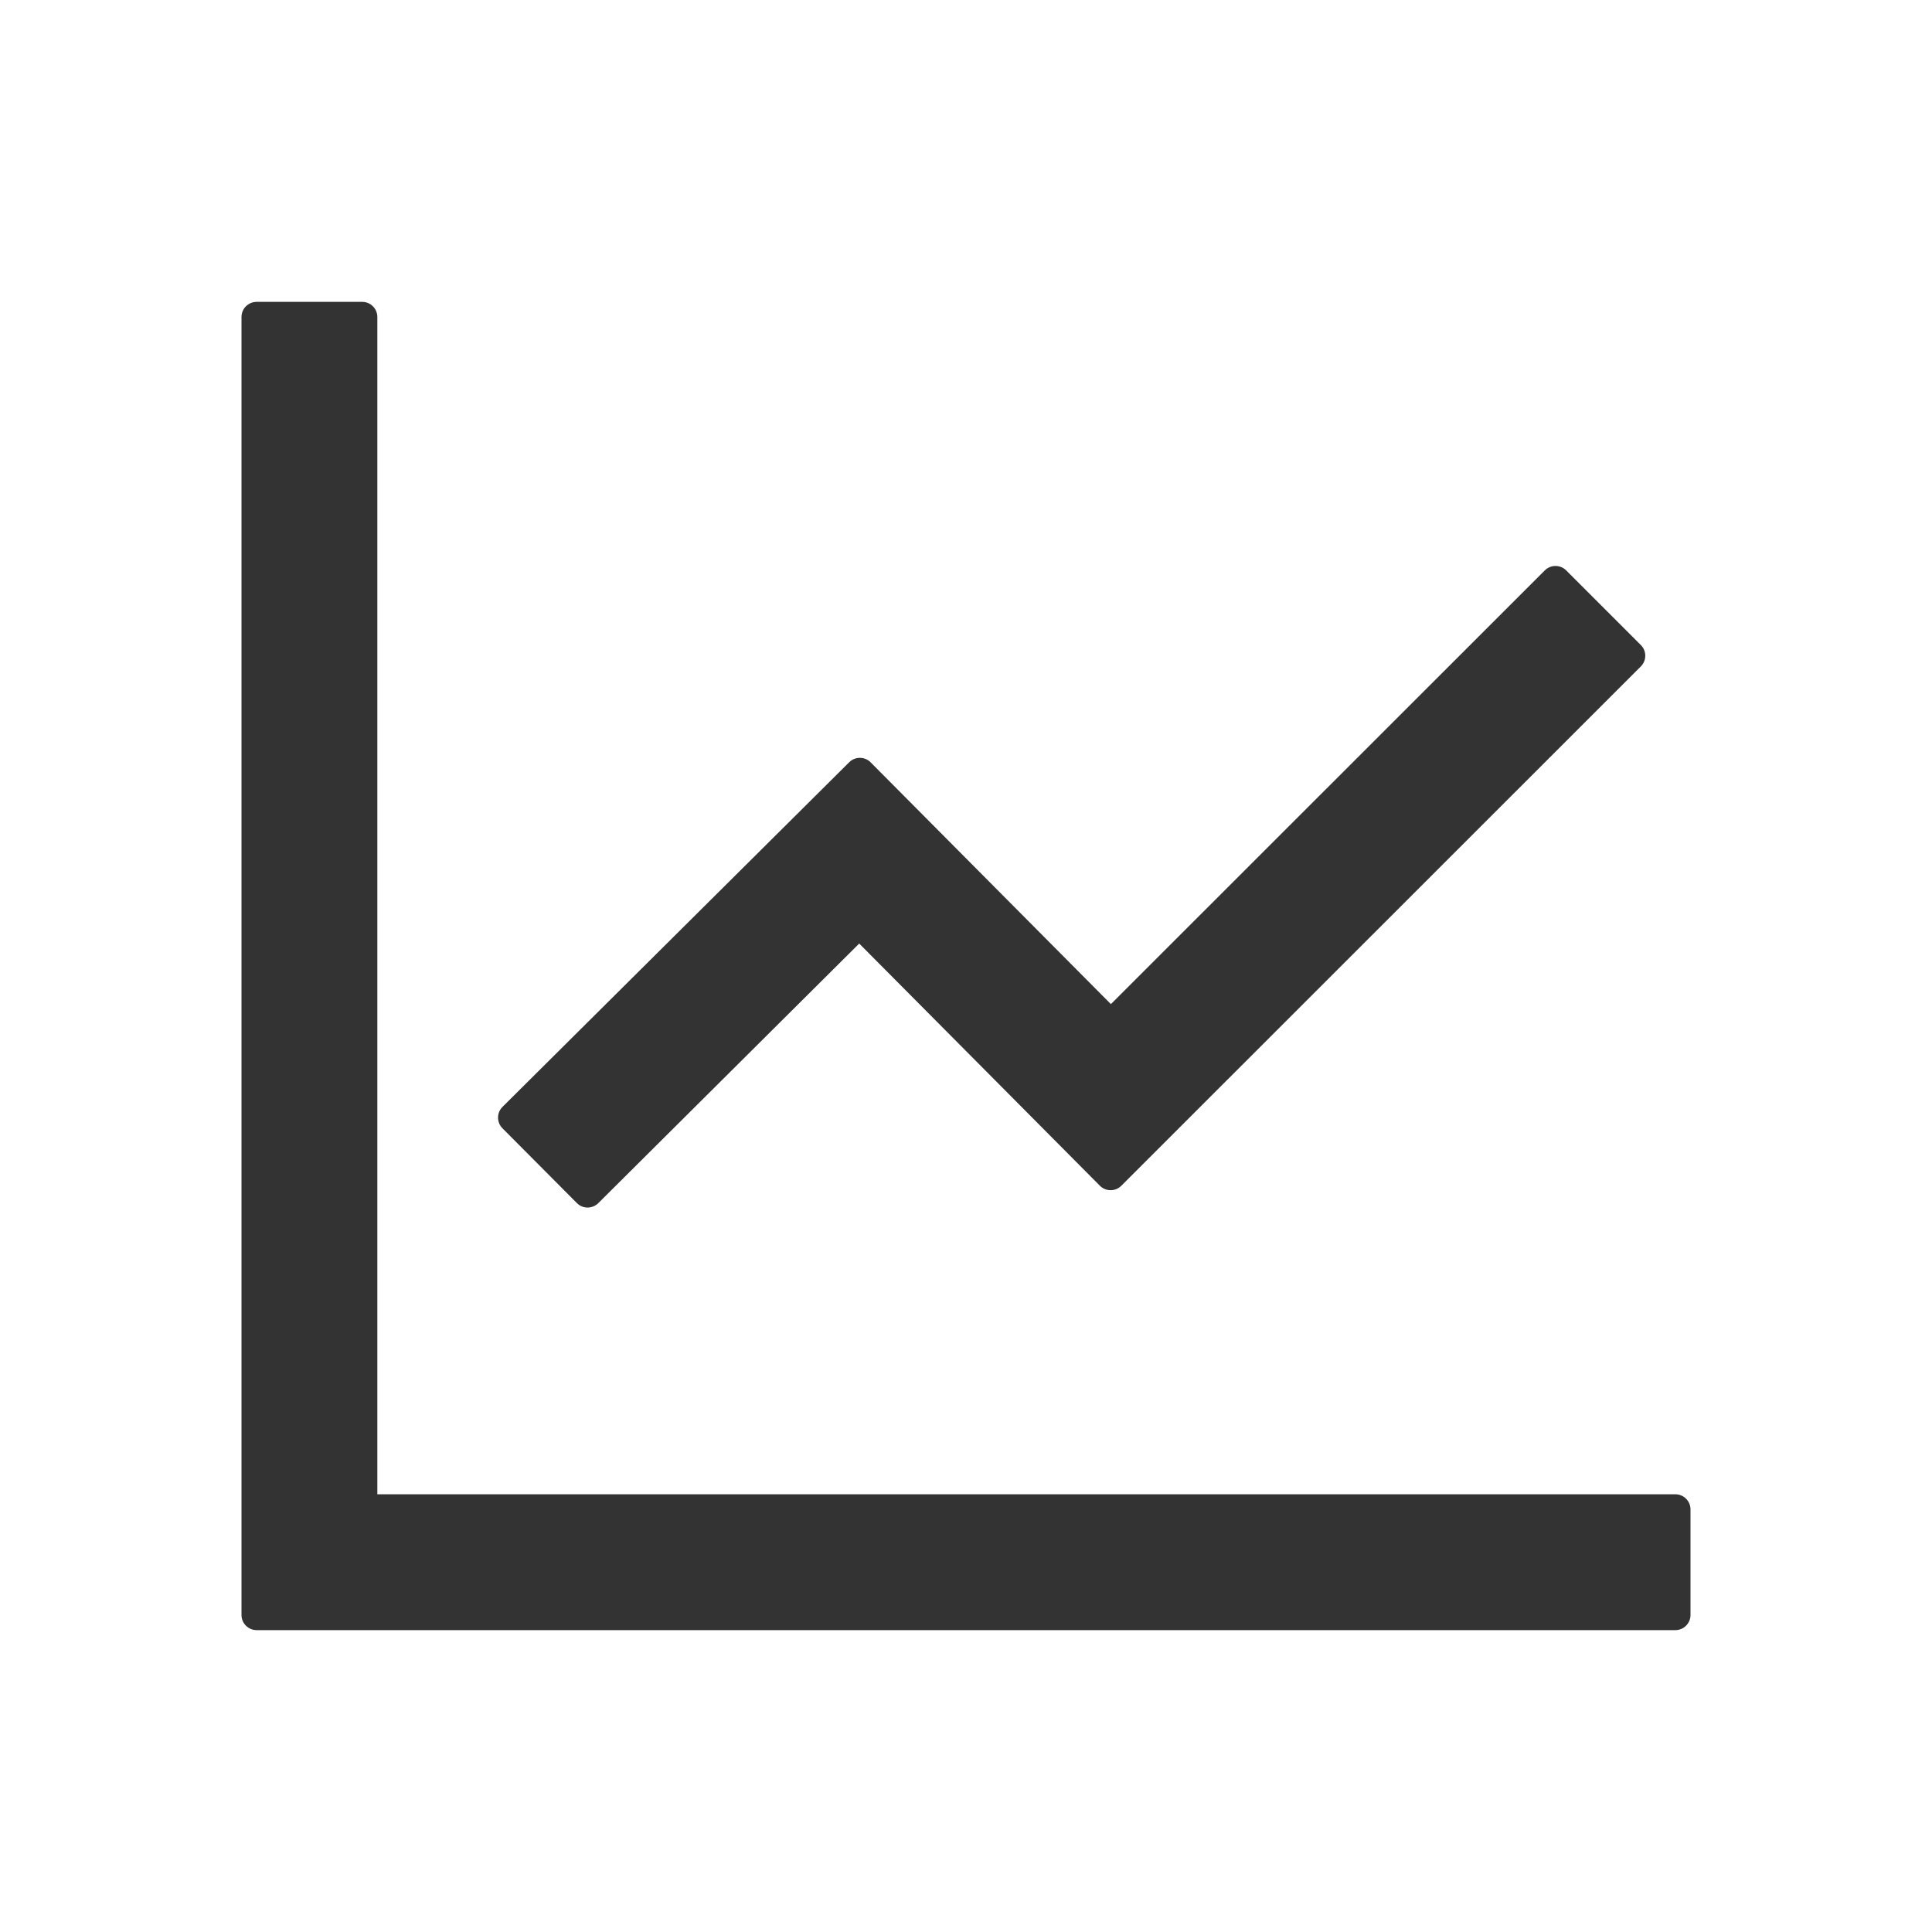
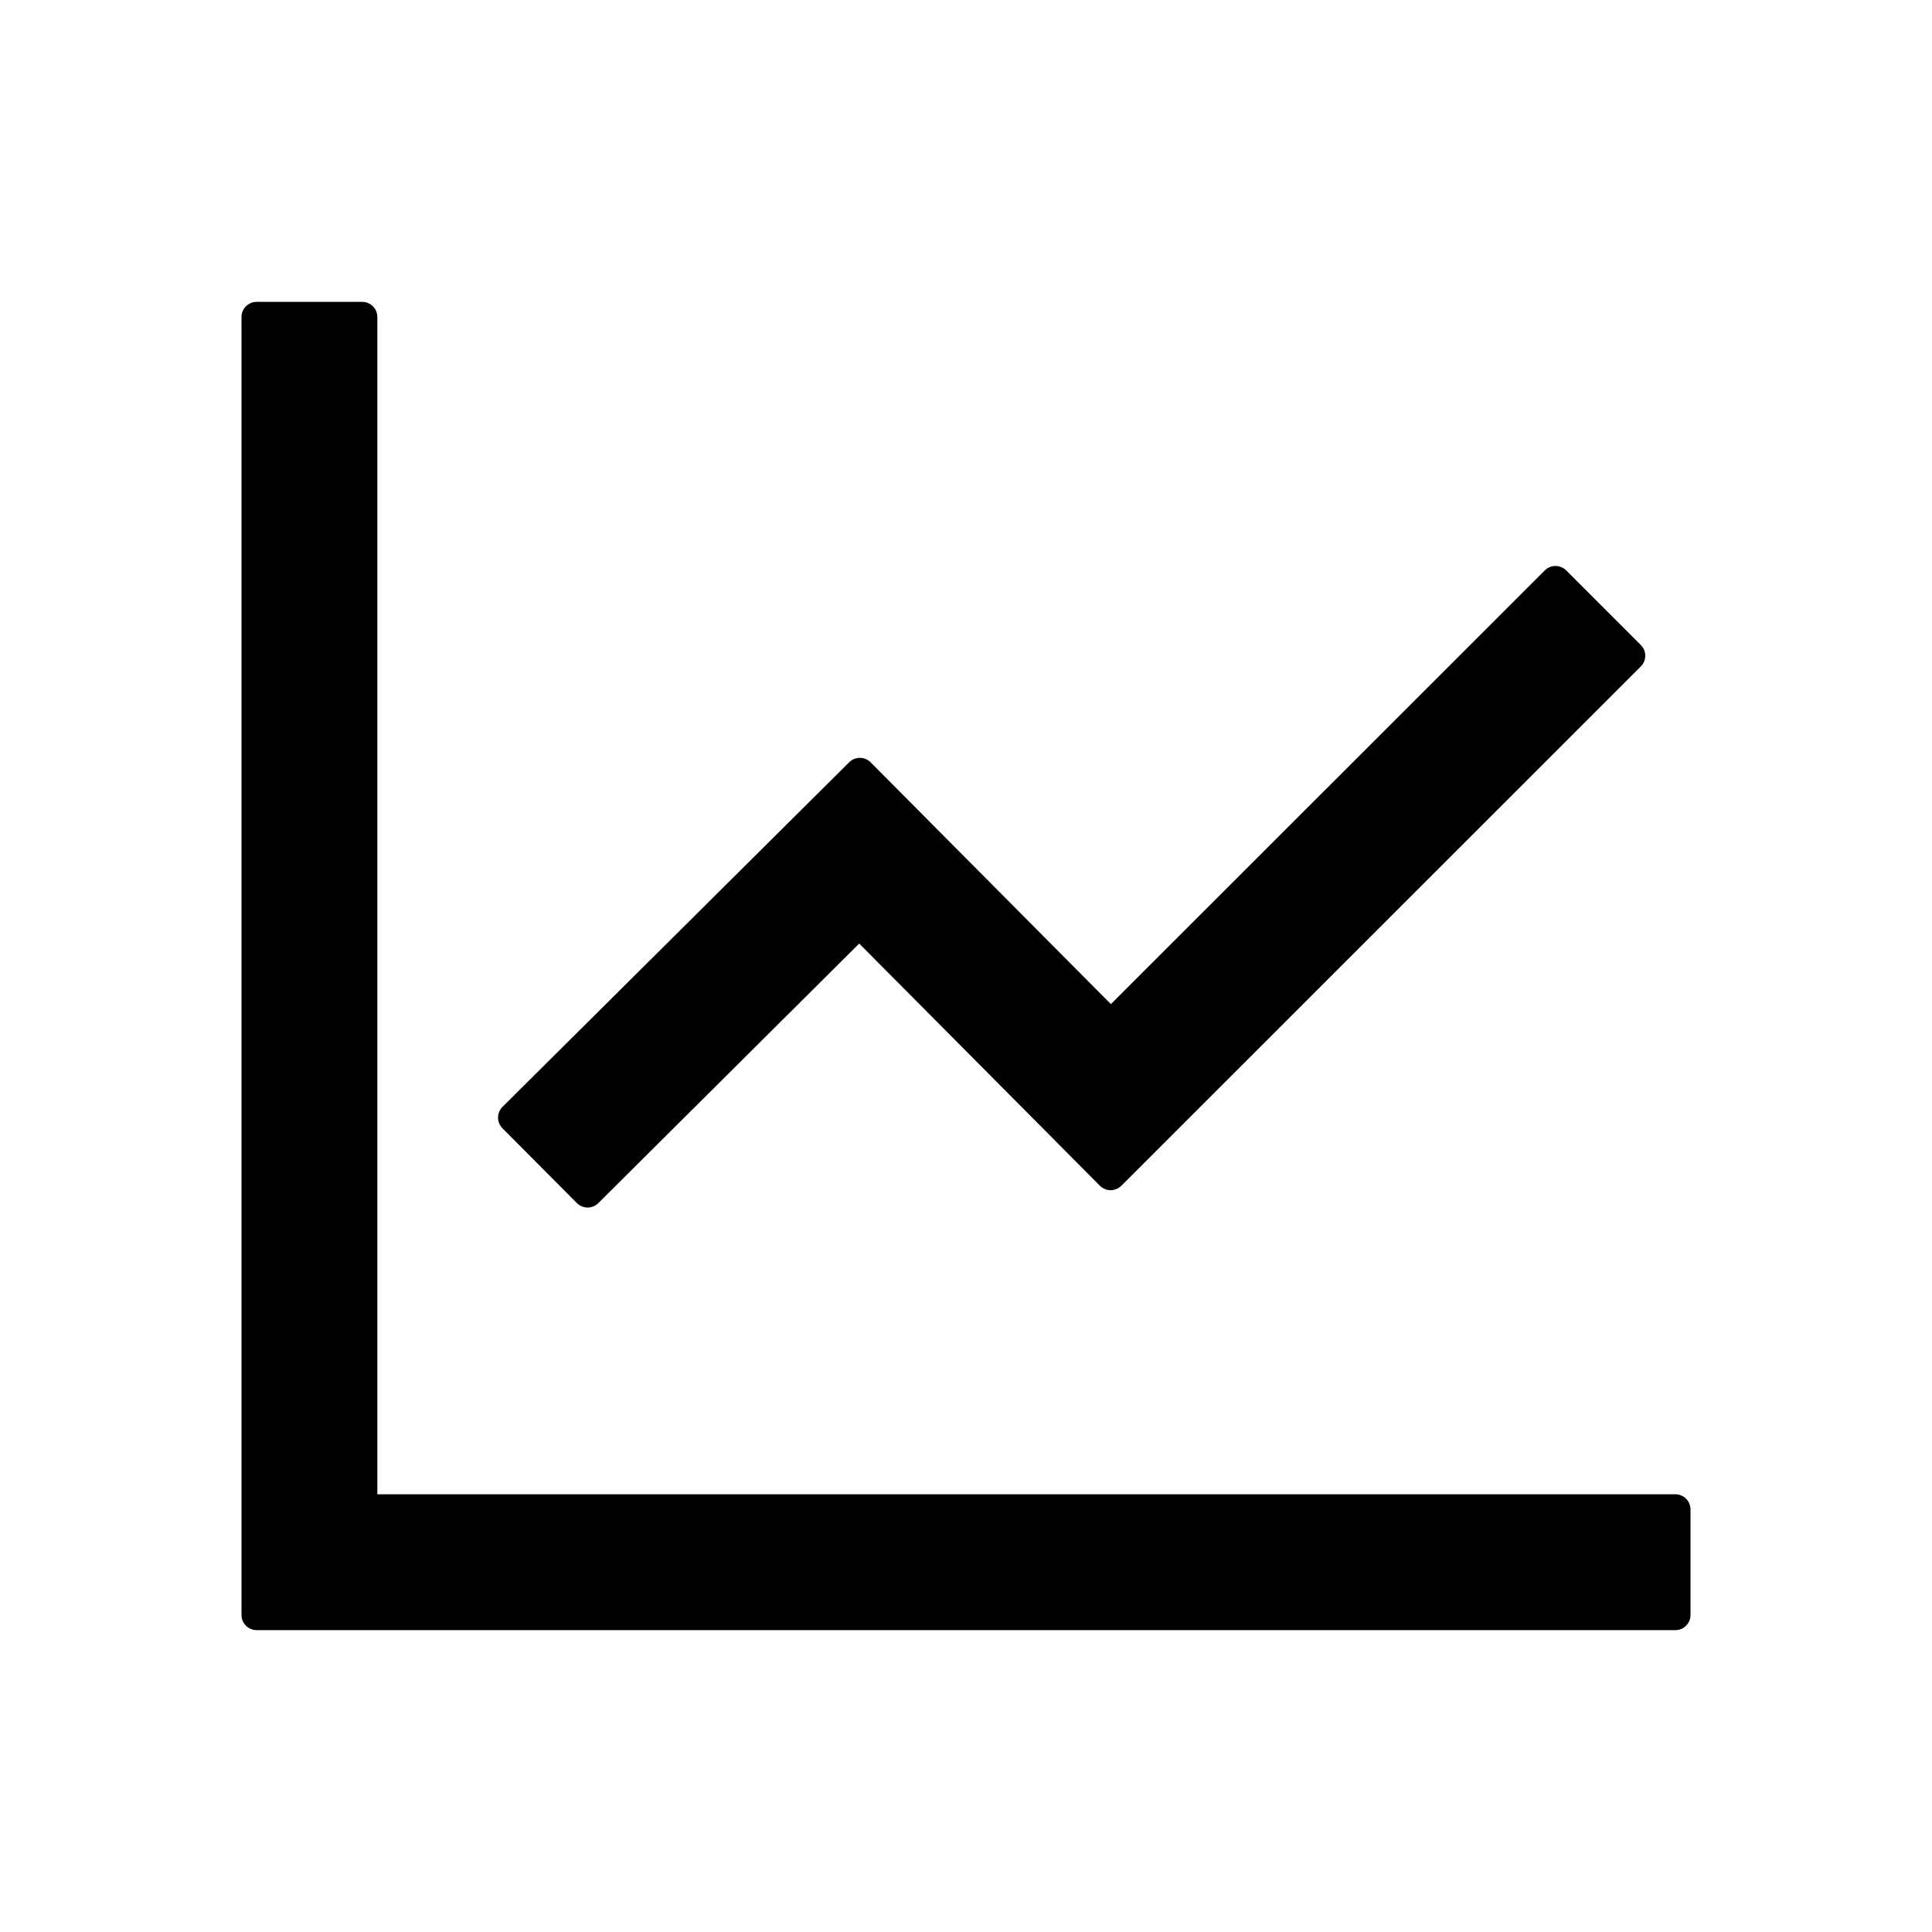
<svg xmlns="http://www.w3.org/2000/svg" class="icon" width="64px" height="64.00px" viewBox="0 0 1024 1024" version="1.1">
-   <path fill="#333333" d="M888 792H200V168c0-4.4-3.6-8-8-8h-56c-4.4 0-8 3.6-8 8v688c0 4.4 3.6 8 8 8h752c4.4 0 8-3.6 8-8v-56c0-4.4-3.6-8-8-8zM305.8 637.7c3.1 3.1 8.1 3.1 11.3 0l138.3-137.6L583 628.5c3.1 3.1 8.2 3.1 11.3 0l275.4-275.3c3.1-3.1 3.1-8.2 0-11.3l-39.6-39.6c-3.1-3.1-8.2-3.1-11.3 0l-230 229.9L461.4 404c-3.1-3.1-8.2-3.1-11.3 0L266.3 586.7c-3.1 3.1-3.1 8.2 0 11.3l39.5 39.7z" />
+   <path d="M888 792H200V168c0-4.4-3.6-8-8-8h-56c-4.4 0-8 3.6-8 8v688c0 4.4 3.6 8 8 8h752c4.4 0 8-3.6 8-8v-56c0-4.4-3.6-8-8-8zM305.8 637.7c3.1 3.1 8.1 3.1 11.3 0l138.3-137.6L583 628.5c3.1 3.1 8.2 3.1 11.3 0l275.4-275.3c3.1-3.1 3.1-8.2 0-11.3l-39.6-39.6c-3.1-3.1-8.2-3.1-11.3 0l-230 229.9L461.4 404c-3.1-3.1-8.2-3.1-11.3 0L266.3 586.7c-3.1 3.1-3.1 8.2 0 11.3l39.5 39.7z" />
</svg>
